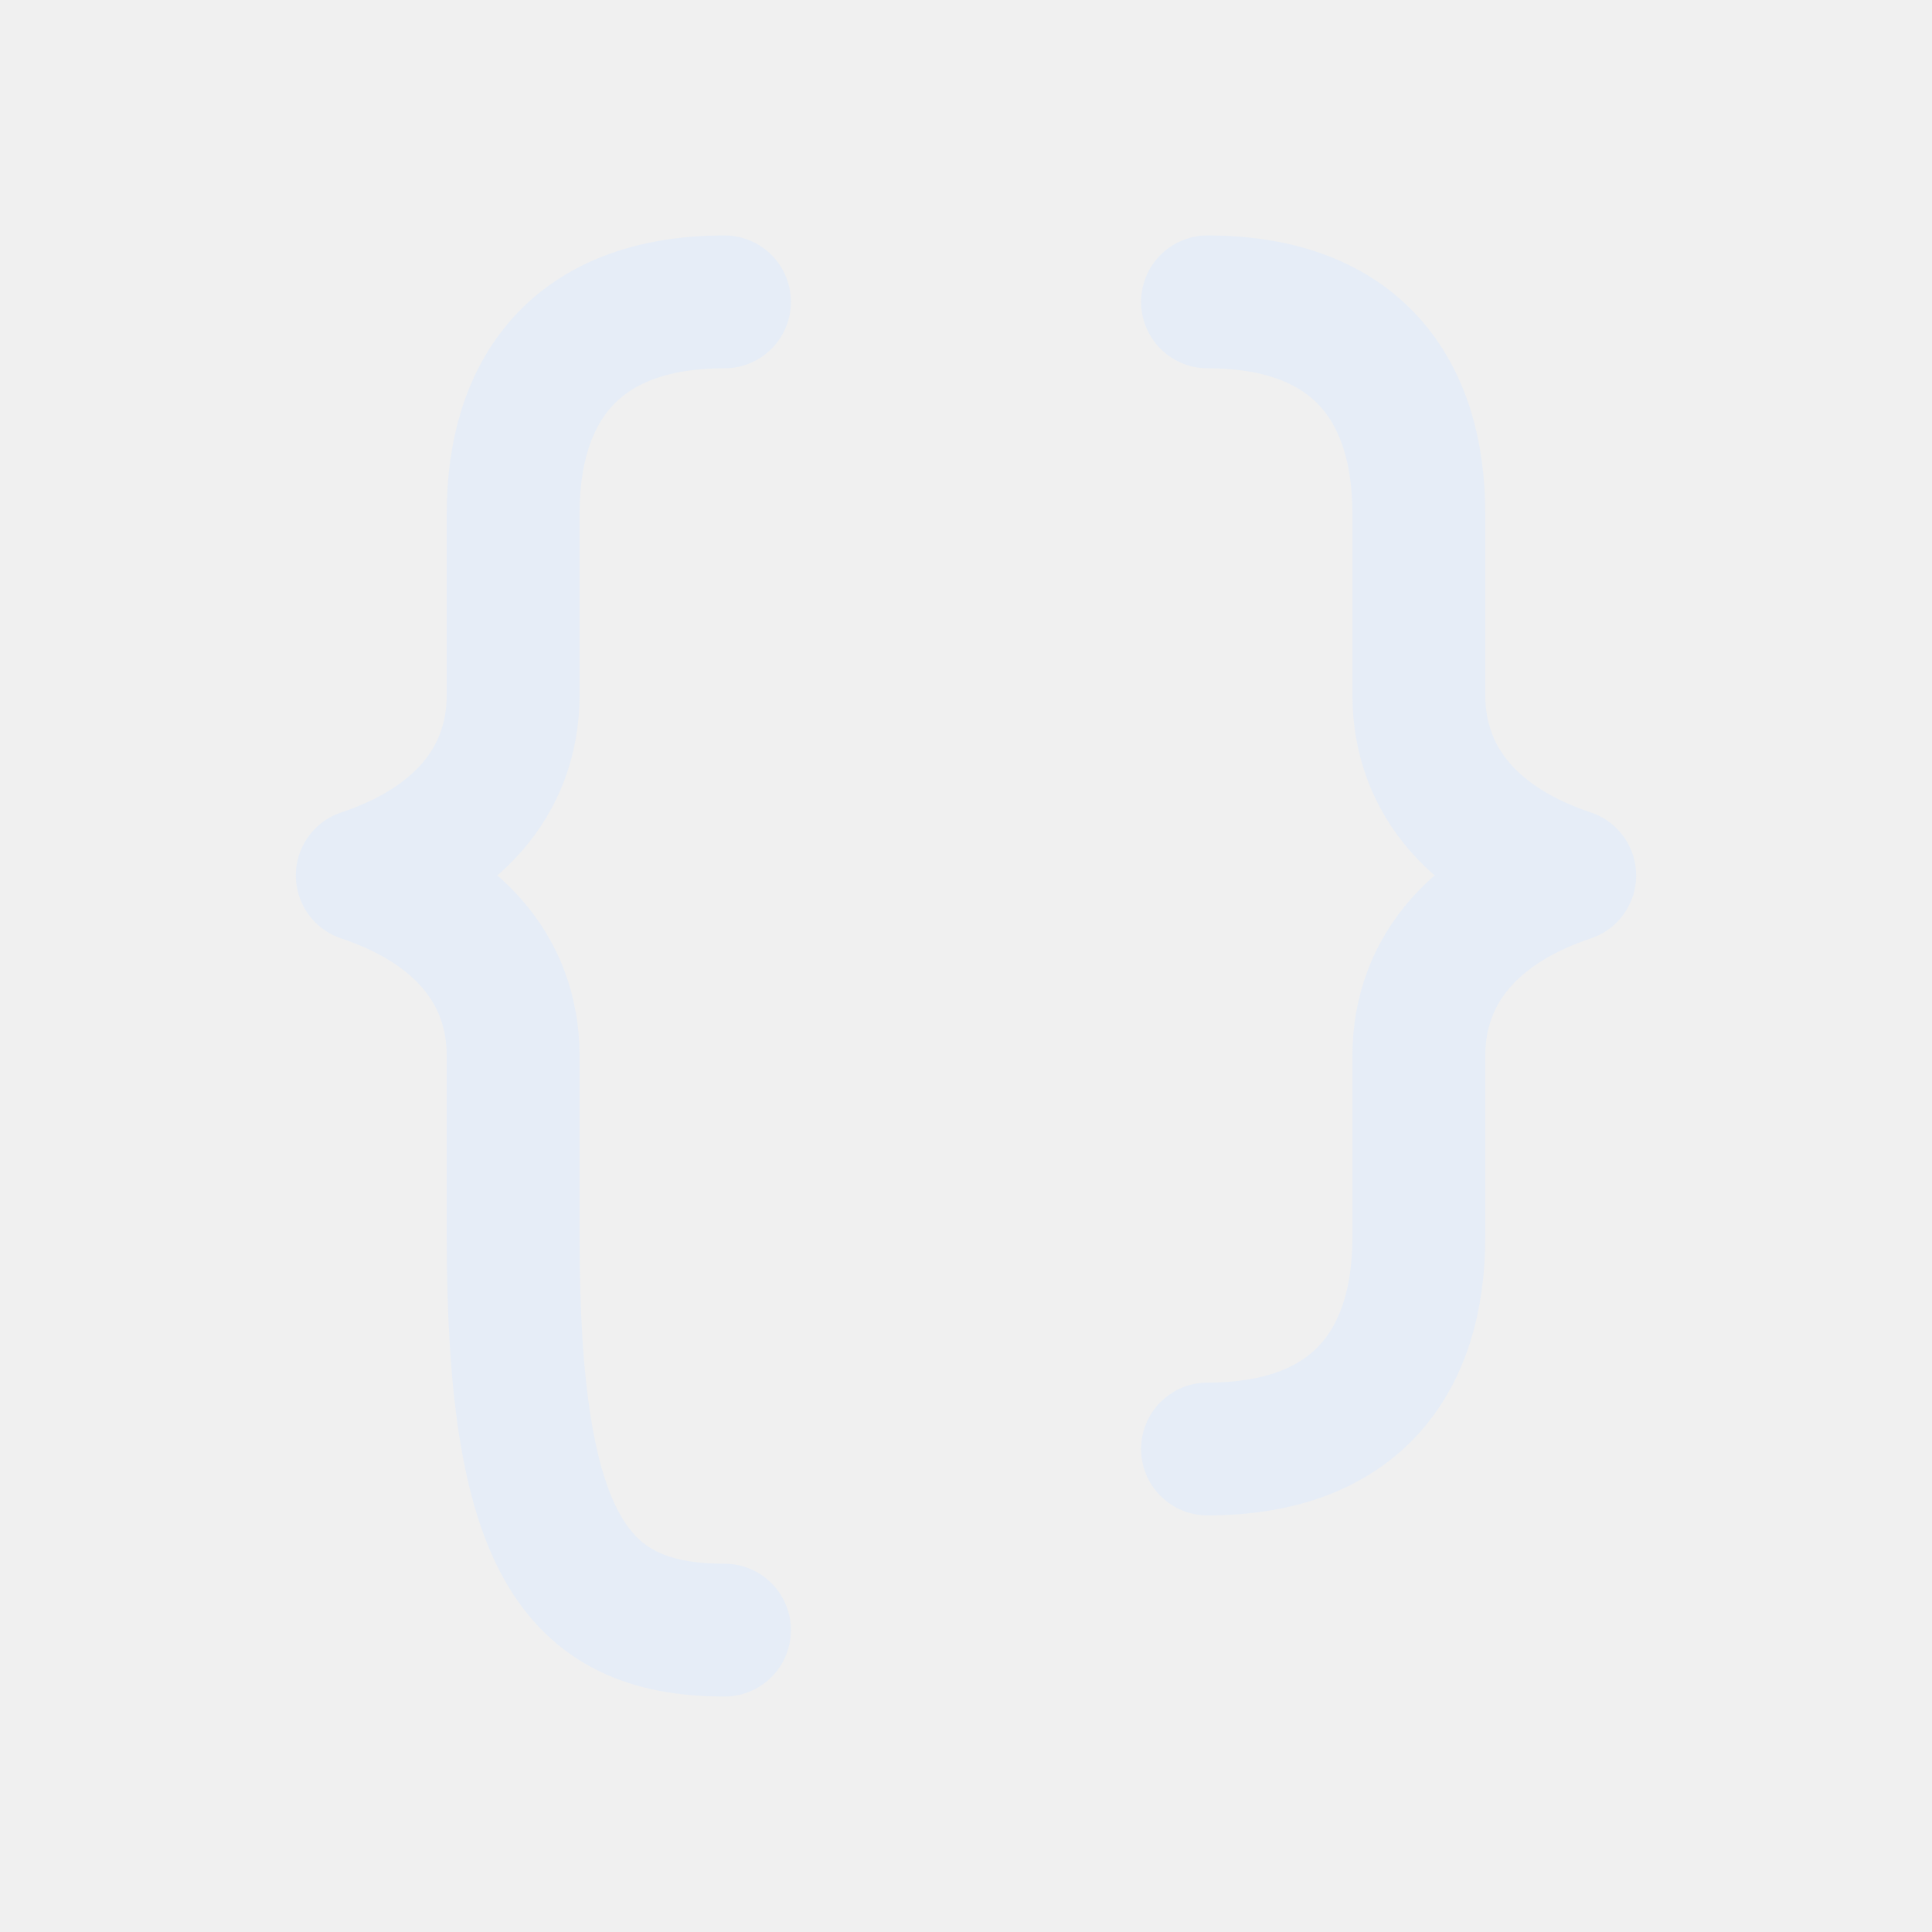
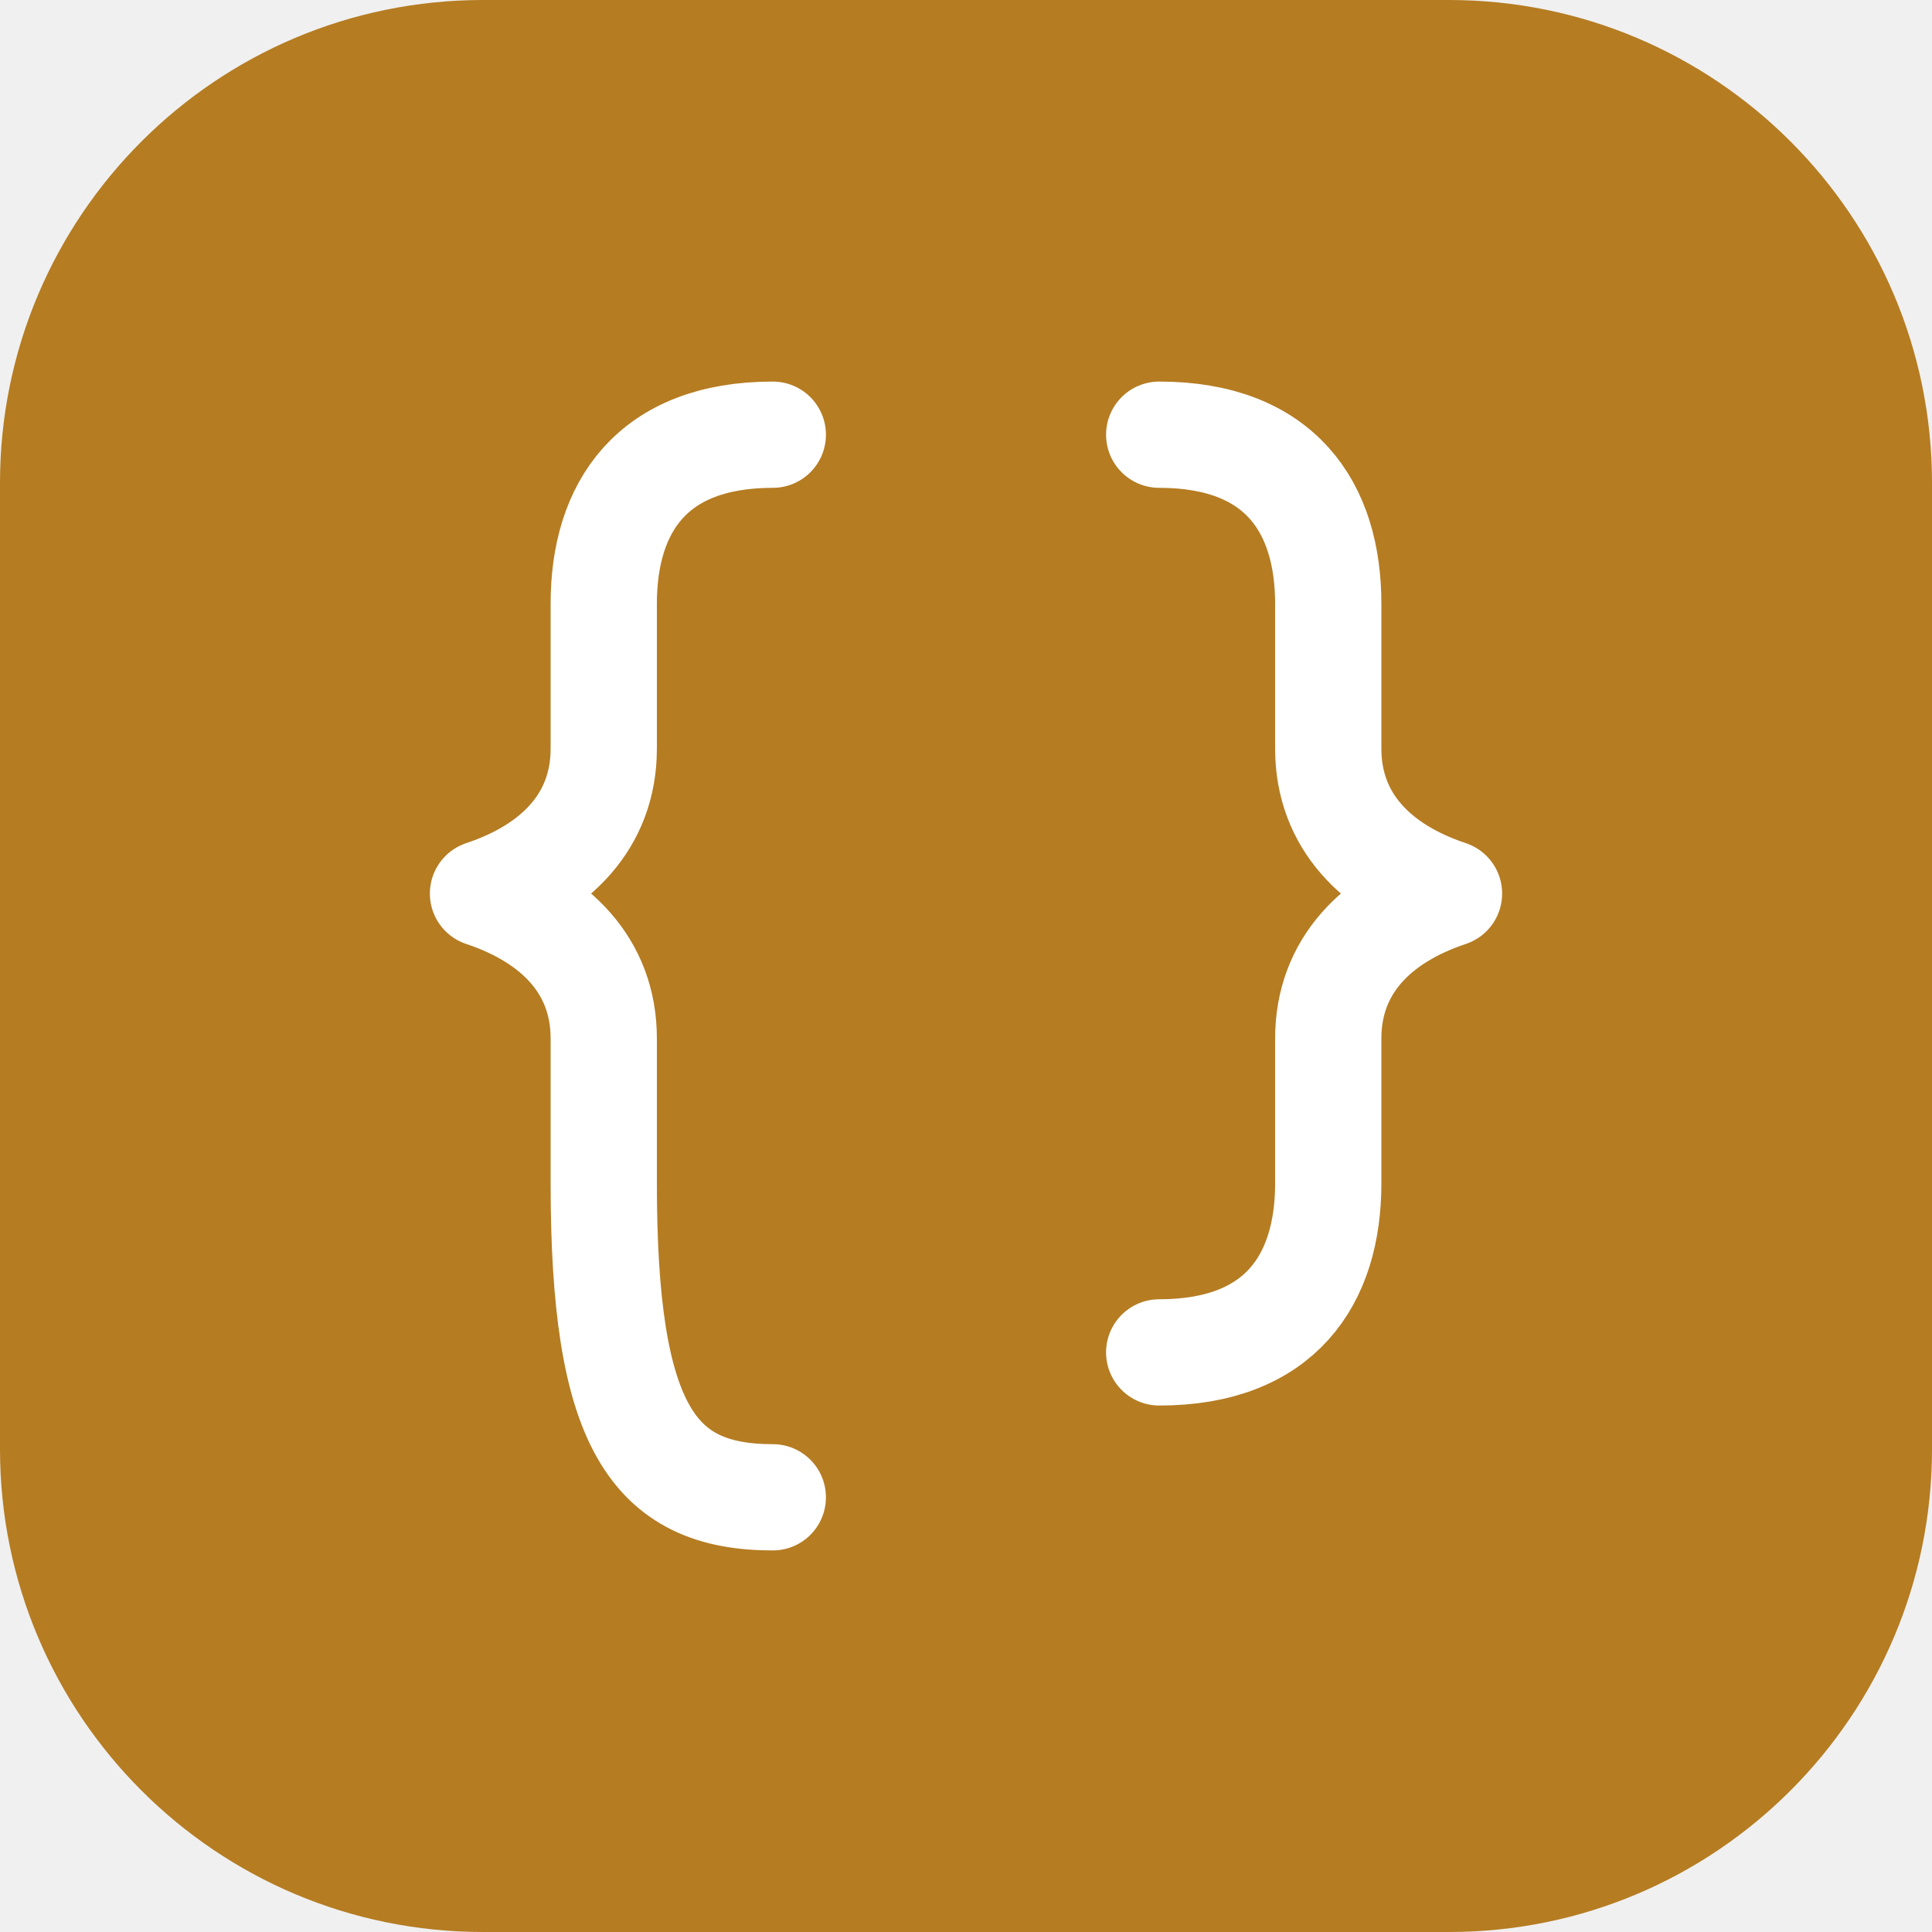
<svg xmlns="http://www.w3.org/2000/svg" viewBox="0 0 32 32" fill="none">
-   <path d="M12 5C9.5 5 8.5 6.5 8.5 8.5v3c0 1.5-1 2.5-2.5 3 1.5.5 2.5 1.5 2.5 3v3C8.5 25.5 9.5 27 12 27" stroke="#e6edf7" stroke-width="2.2" stroke-linecap="round" stroke-linejoin="round" />
-   <path d="M20 5c2.5 0 3.5 1.5 3.5 3.5v3c0 1.5 1 2.5 2.5 3-1.5.5-2.5 1.5-2.5 3v3c0 2-1 3.5-3.5 3.5" stroke="#e6edf7" stroke-width="2.2" stroke-linecap="round" stroke-linejoin="round" />
+   <rect width="32" height="32" rx="8" fill="#b57c22" />
+   <g transform="translate(3.2 3.2) scale(.8)">
+     <path d="M12 5C9.5 5 8.5 6.5 8.5 8.5v3c0 1.5-1 2.5-2.5 3 1.5.5 2.5 1.5 2.5 3v3C8.5 25.5 9.5 27 12 27" stroke="#ffffff" stroke-width="2.2" stroke-linecap="round" stroke-linejoin="round" />
+     <path d="M20 5c2.5 0 3.5 1.5 3.5 3.5v3c0 1.5 1 2.5 2.5 3-1.5.5-2.5 1.5-2.5 3v3c0 2-1 3.5-3.5 3.5" stroke="#ffffff" stroke-width="2.2" stroke-linecap="round" stroke-linejoin="round" />
+   </g>
</svg>
